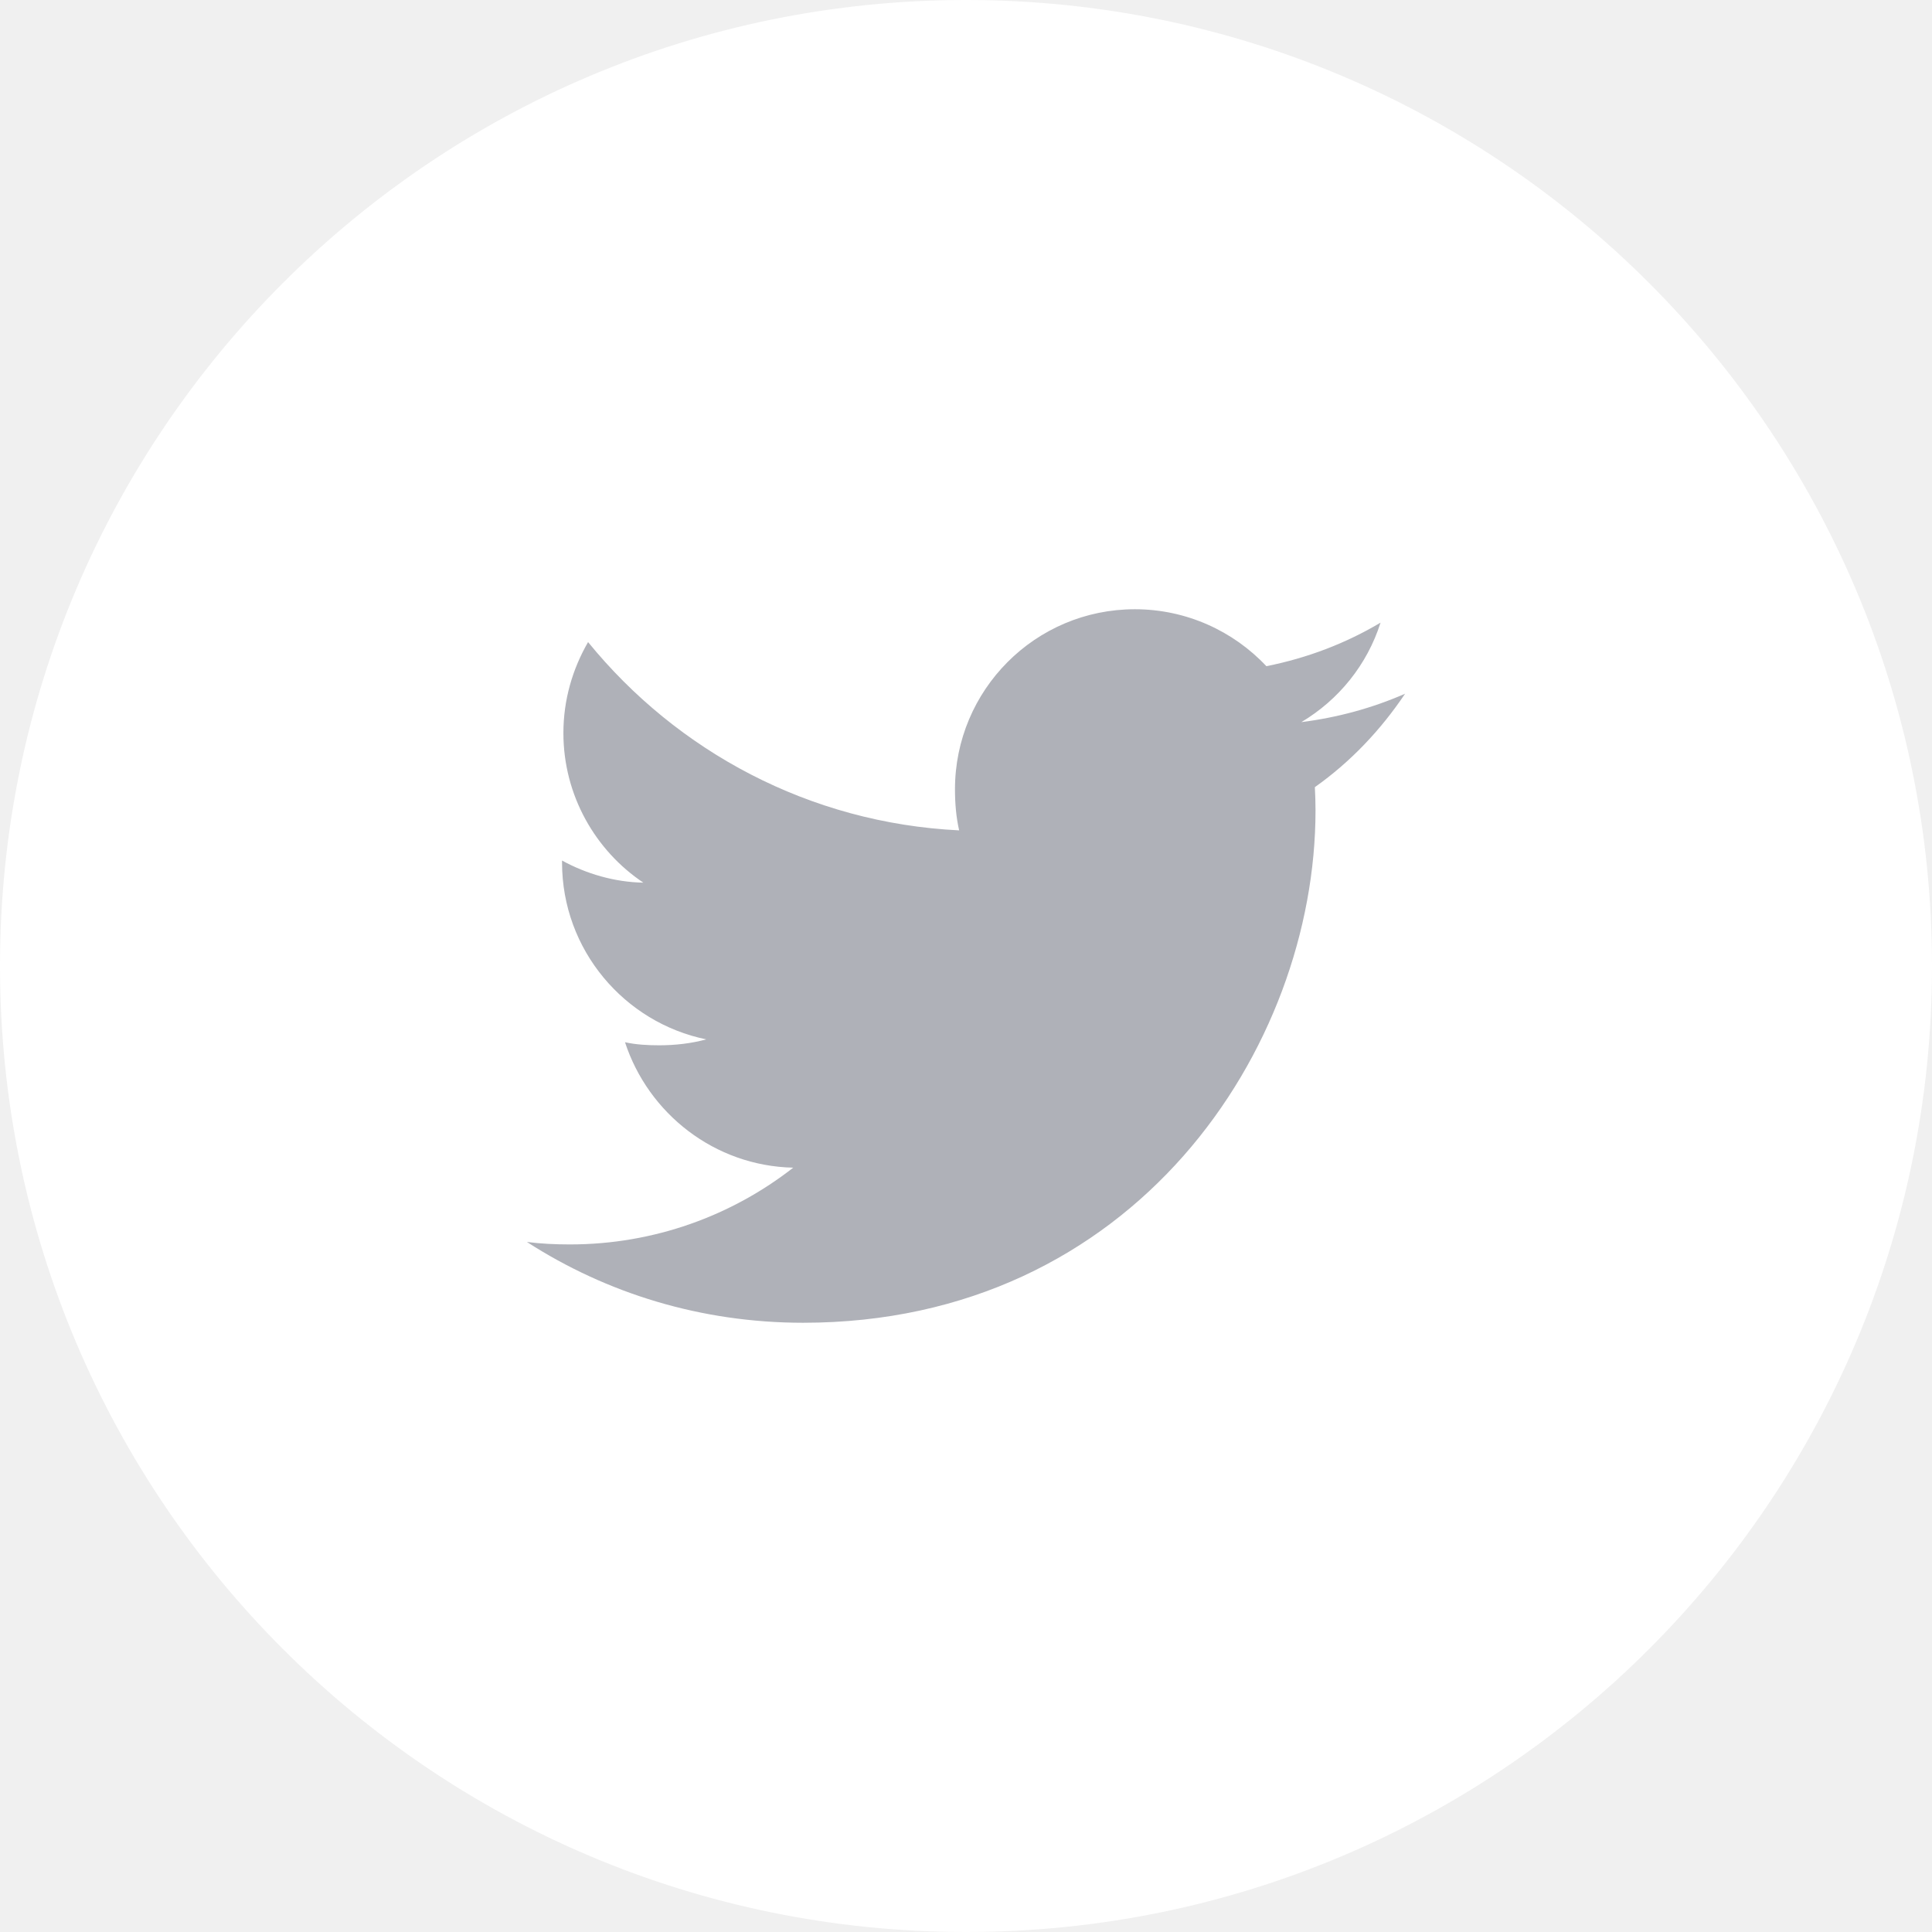
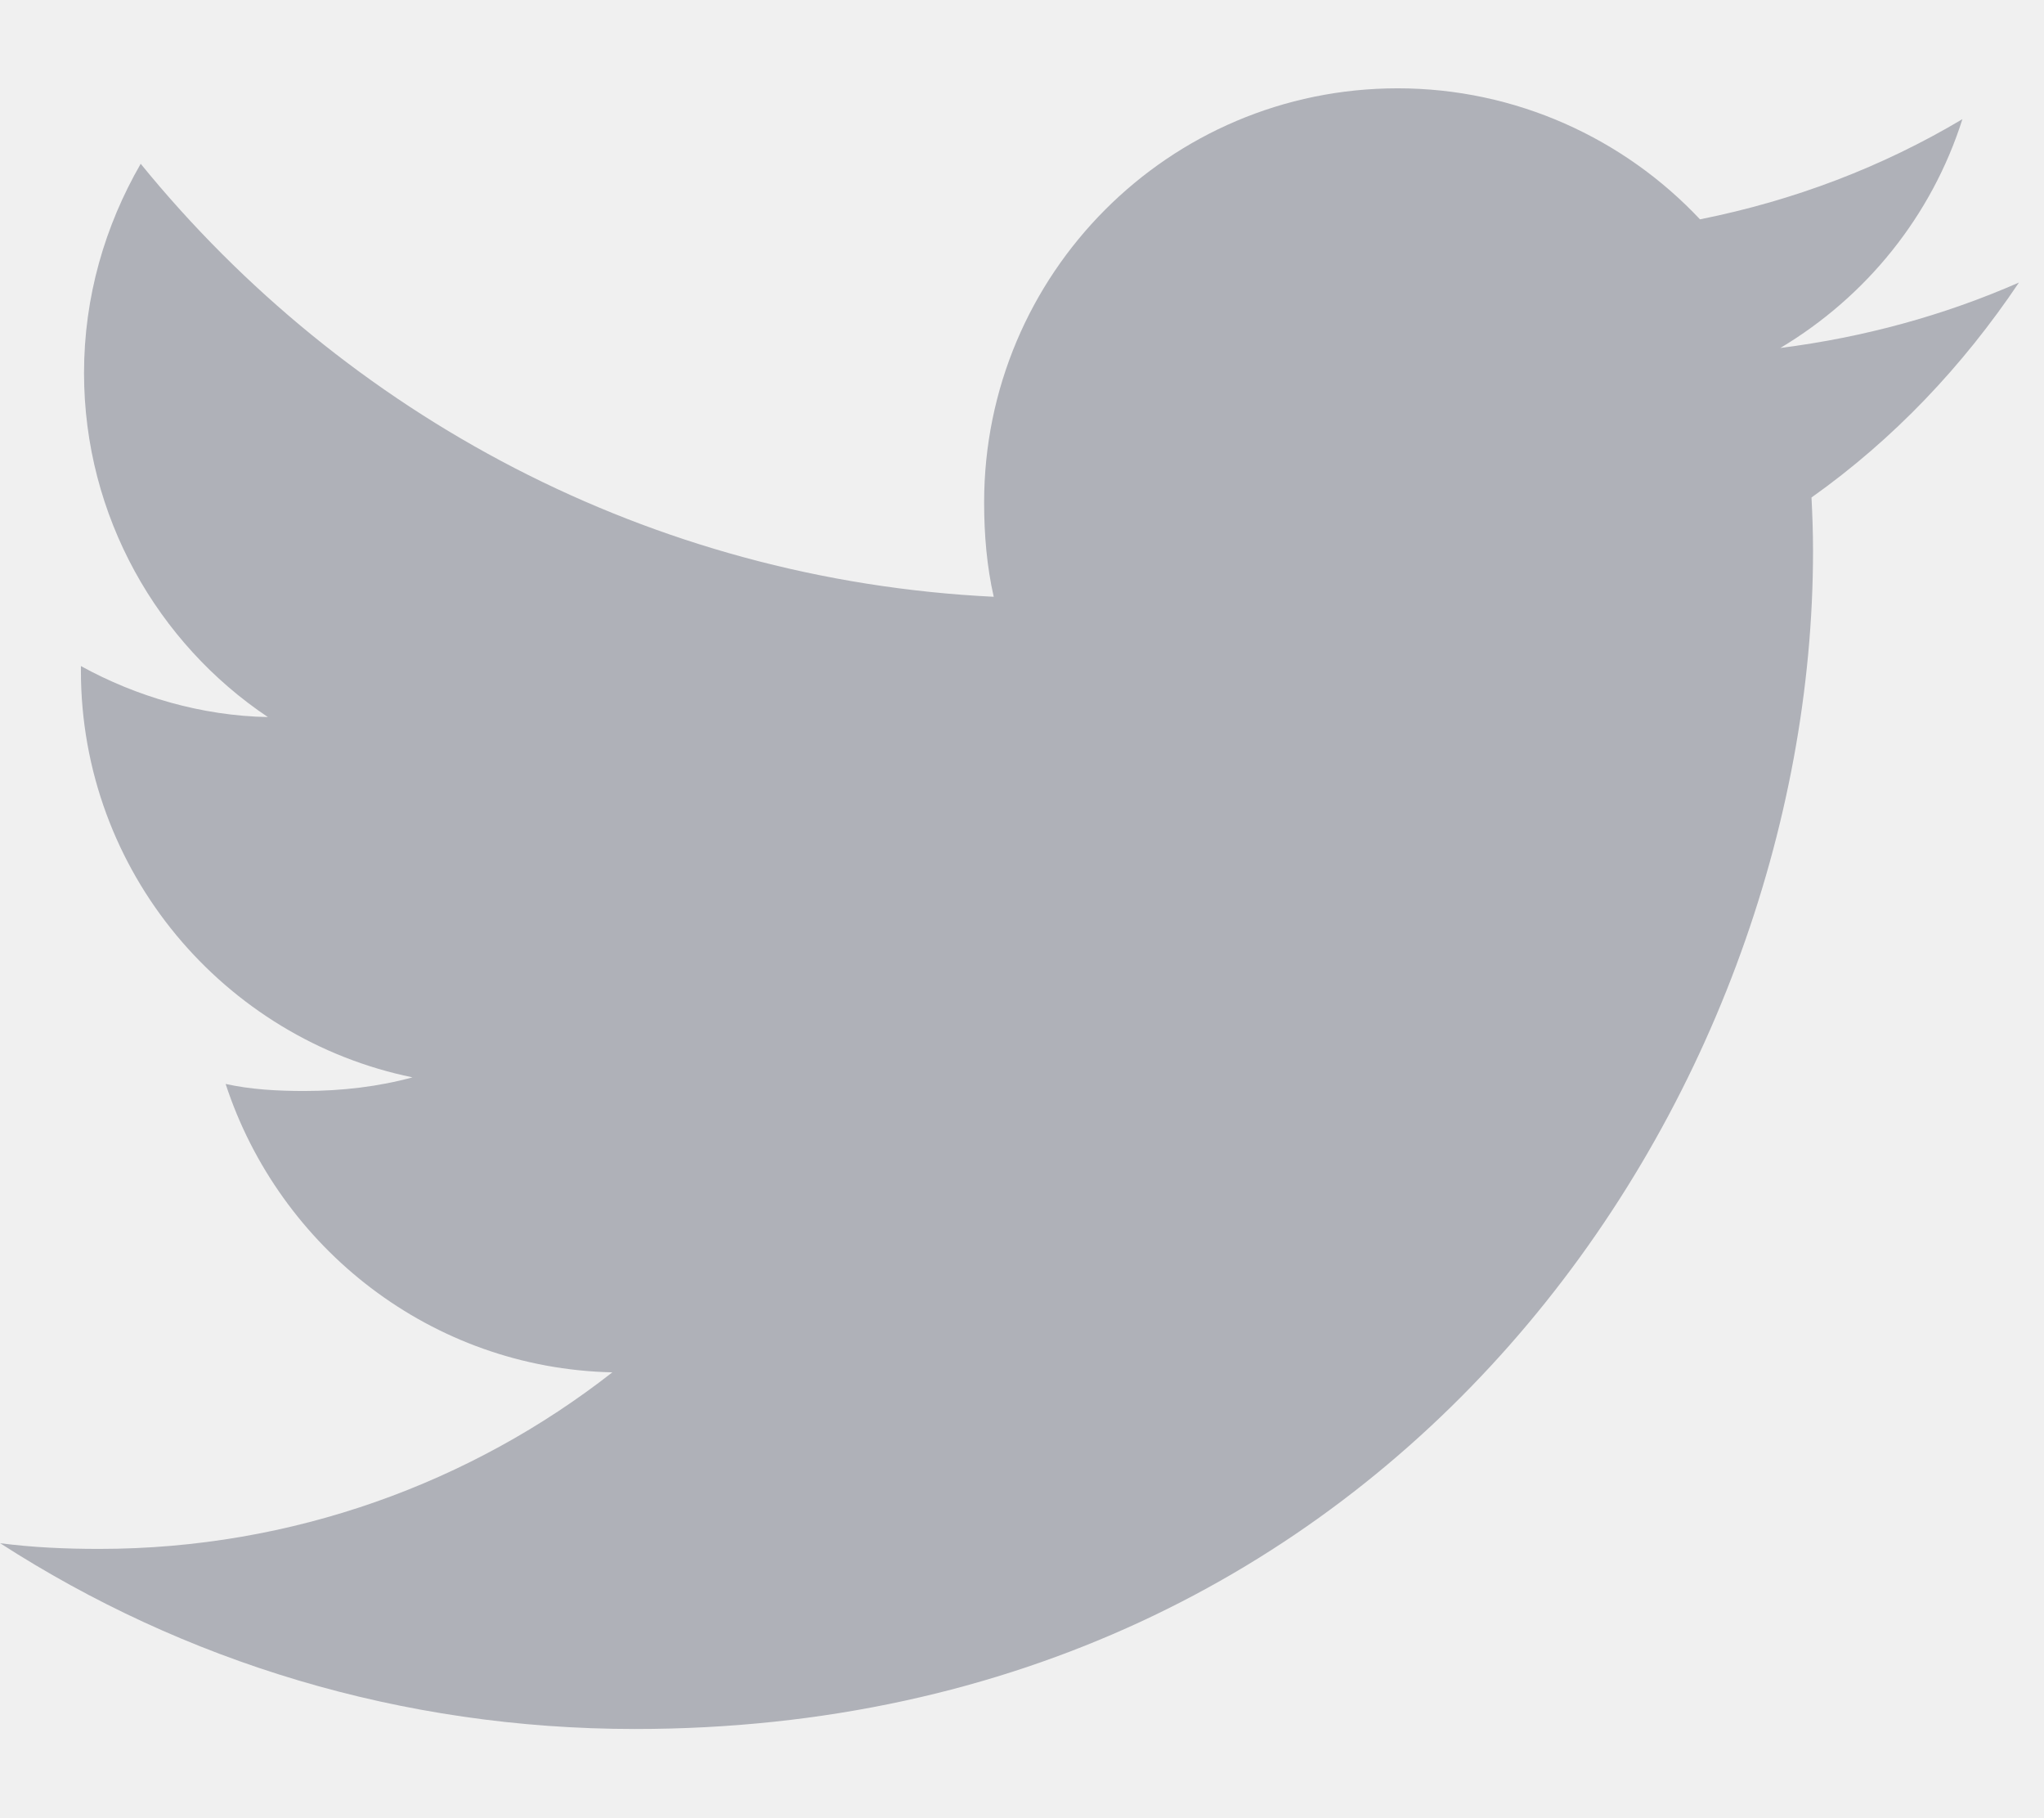
- <svg xmlns="http://www.w3.org/2000/svg" width="44" height="44" viewBox="0 0 44 44" fill="none">
-   <path d="M44 22C44 28.075 41.538 33.575 37.556 37.556C33.575 41.538 28.075 44 22 44C15.925 44 10.425 41.538 6.444 37.556C2.462 33.575 0 28.075 0 22C0 15.925 2.462 10.425 6.444 6.444C10.425 2.462 15.925 -6.10352e-05 22 -6.10352e-05C28.075 -6.10352e-05 33.575 2.462 37.556 6.444C41.538 10.425 44 15.925 44 22Z" fill="white" />
-   <path d="M32 15.799C31.256 16.125 30.464 16.341 29.637 16.446C30.488 15.939 31.136 15.141 31.441 14.18C30.649 14.652 29.774 14.986 28.841 15.172C28.089 14.371 27.016 13.875 25.846 13.875C23.576 13.875 21.749 15.717 21.749 17.976C21.749 18.301 21.776 18.614 21.844 18.911C18.435 18.745 15.419 17.111 13.393 14.623C13.039 15.236 12.831 15.939 12.831 16.695C12.831 18.115 13.562 19.374 14.652 20.102C13.994 20.09 13.348 19.899 12.8 19.598C12.8 19.61 12.8 19.626 12.8 19.642C12.8 21.635 14.221 23.29 16.085 23.671C15.751 23.762 15.387 23.806 15.01 23.806C14.748 23.806 14.482 23.791 14.234 23.736C14.765 25.36 16.273 26.554 18.065 26.593C16.67 27.684 14.899 28.341 12.981 28.341C12.645 28.341 12.322 28.326 12 28.285C13.816 29.456 15.969 30.125 18.29 30.125C25.835 30.125 29.96 23.875 29.96 18.457C29.96 18.276 29.954 18.101 29.945 17.927C30.759 17.35 31.442 16.629 32 15.799Z" fill="#AFB1B8" />
+ <svg xmlns="http://www.w3.org/2000/svg" version="1.1" width="36" height="32" viewBox="0 0 36 32">
+   <path fill="#afb1b8" d="M35.556 4.976c-1.322 0.58-2.731 0.964-4.2 1.151 1.511-0.902 2.665-2.32 3.207-4.029-1.409 0.84-2.964 1.433-4.622 1.764-1.338-1.424-3.244-2.307-5.324-2.307-4.035 0-7.284 3.276-7.284 7.291 0 0.578 0.049 1.133 0.169 1.662-6.060-0.296-11.422-3.2-15.024-7.624-0.629 1.091-0.998 2.34-0.998 3.684 0 2.524 1.3 4.762 3.238 6.058-1.171-0.022-2.32-0.362-3.293-0.898 0 0.022 0 0.051 0 0.080 0 3.542 2.527 6.484 5.84 7.162-0.593 0.162-1.24 0.24-1.911 0.24-0.467 0-0.938-0.026-1.38-0.124 0.944 2.887 3.624 5.009 6.811 5.078-2.48 1.94-5.629 3.109-9.038 3.109-0.598 0-1.171-0.026-1.744-0.1 3.229 2.082 7.056 3.271 11.182 3.271 13.413 0 20.747-11.111 20.747-20.742 0-0.322-0.011-0.633-0.027-0.942 1.447-1.027 2.662-2.309 3.653-3.784z" />
</svg>
